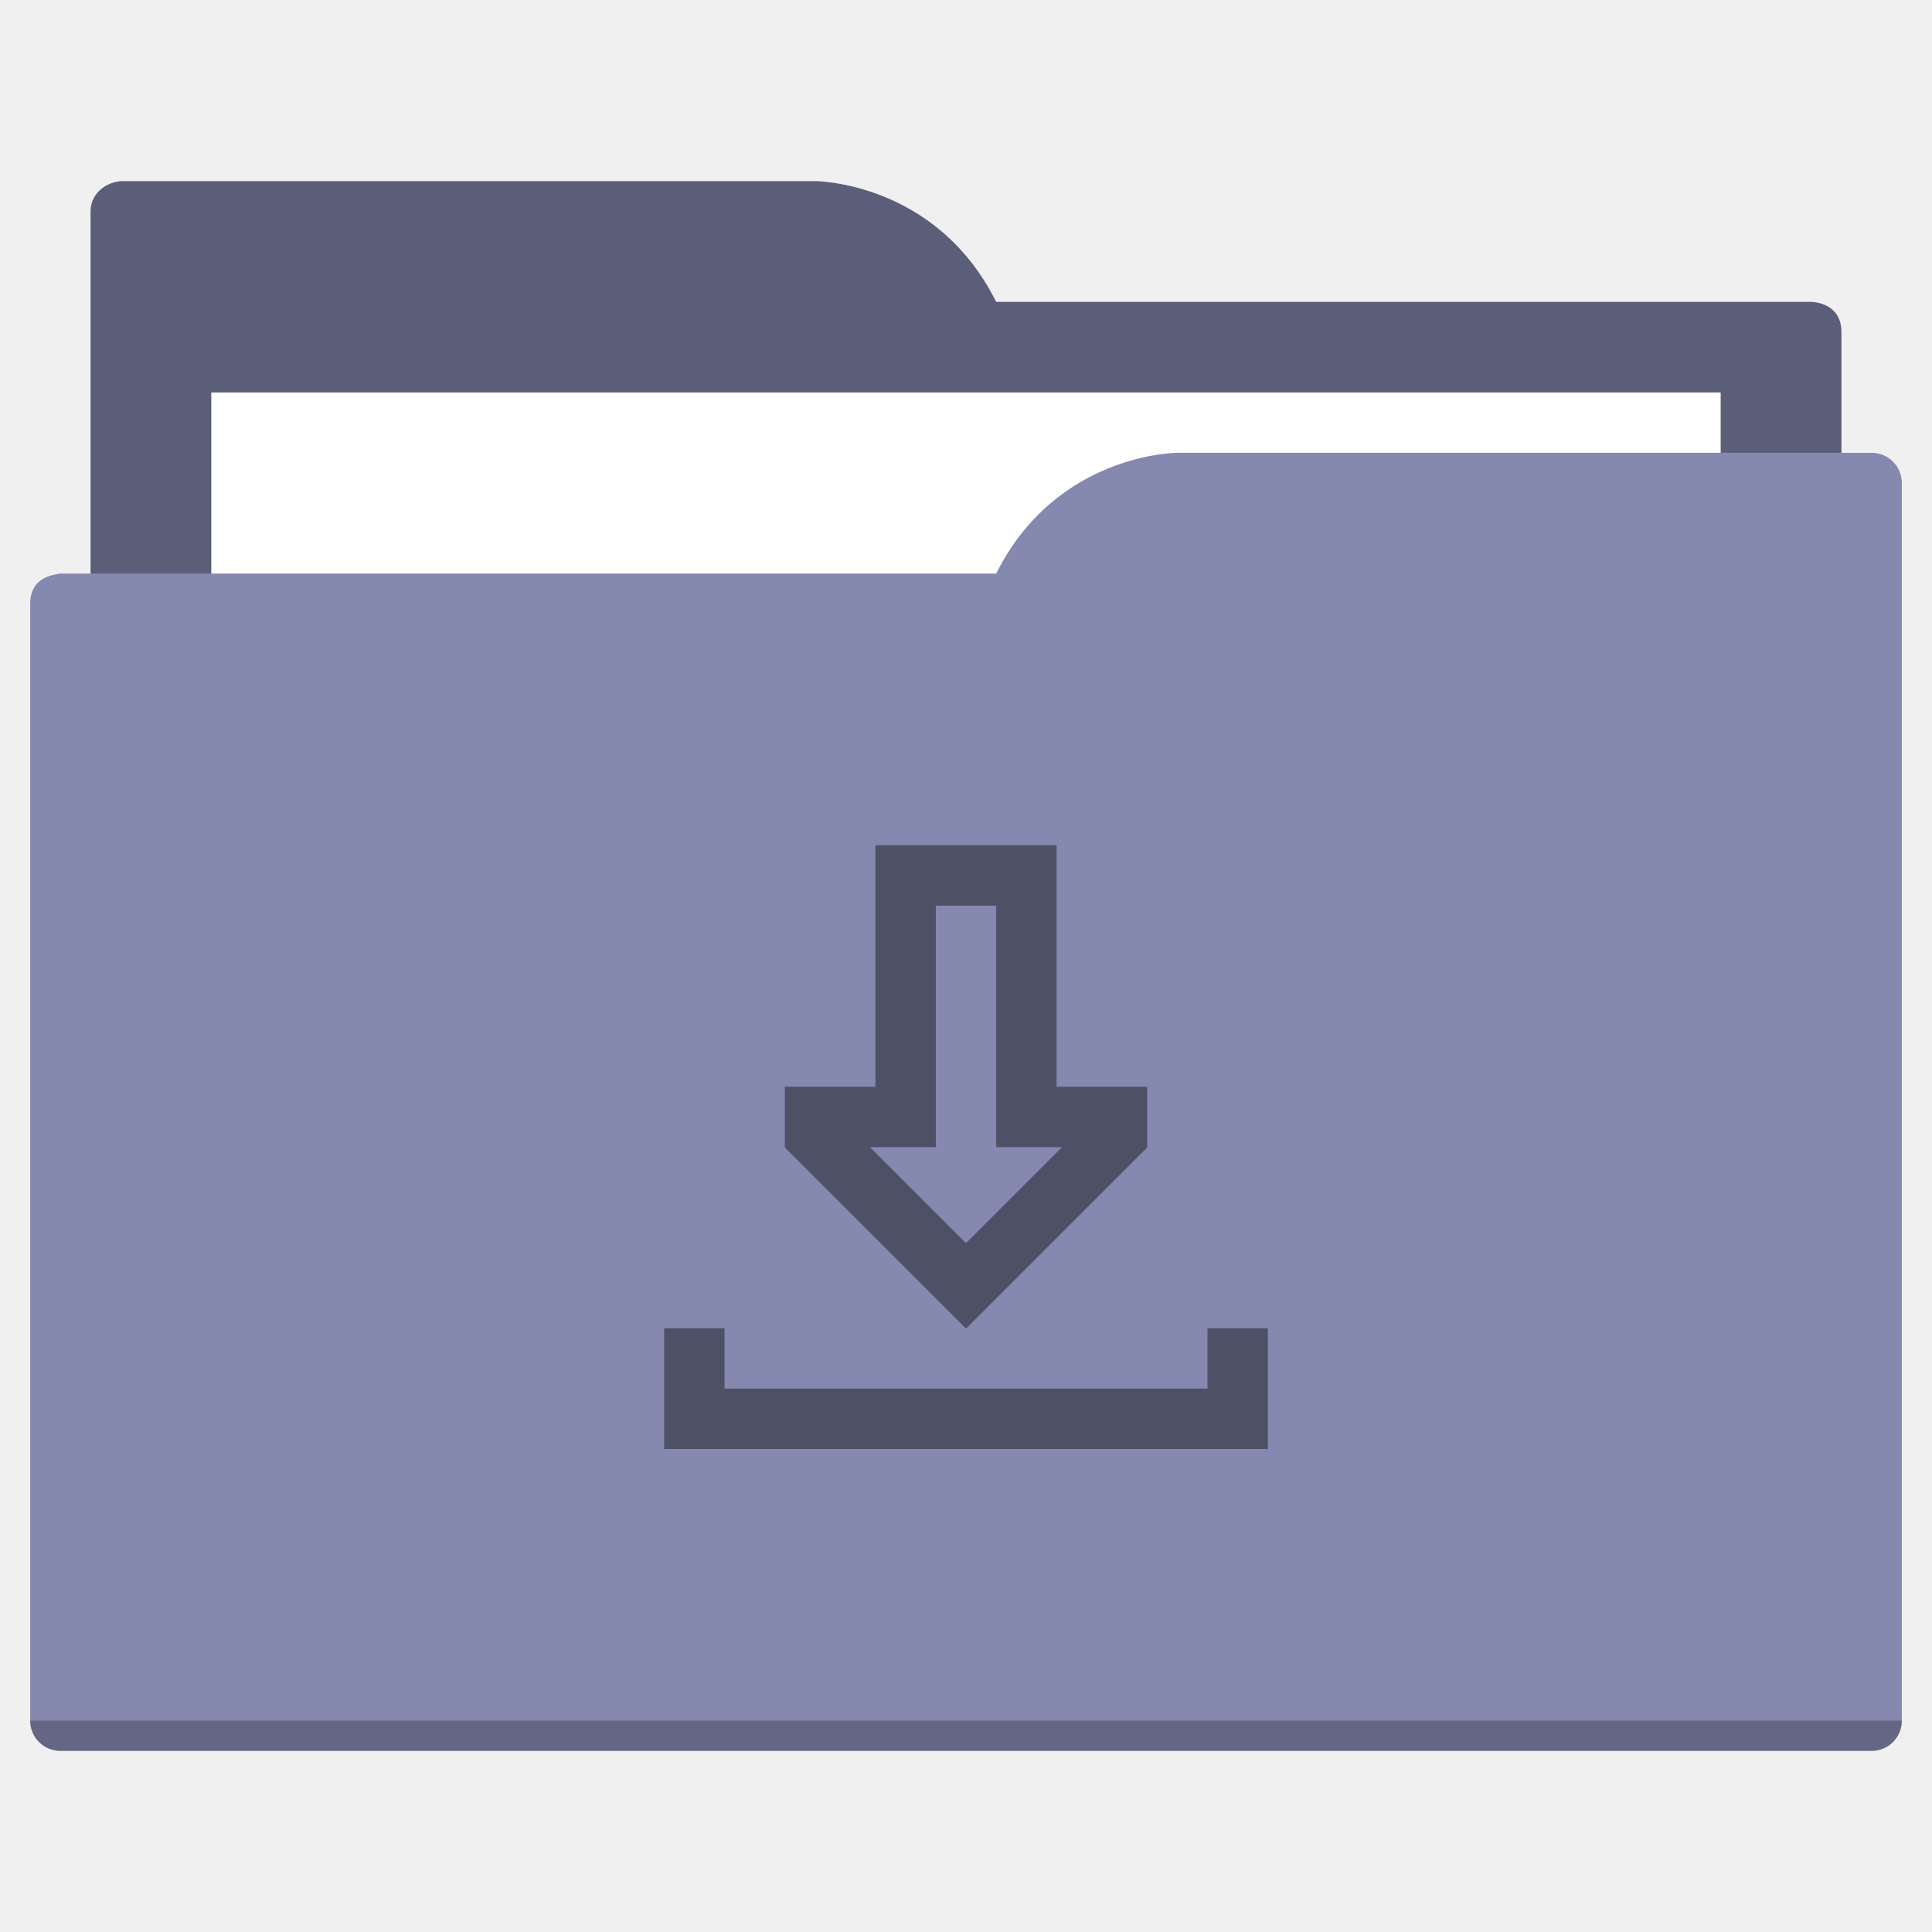
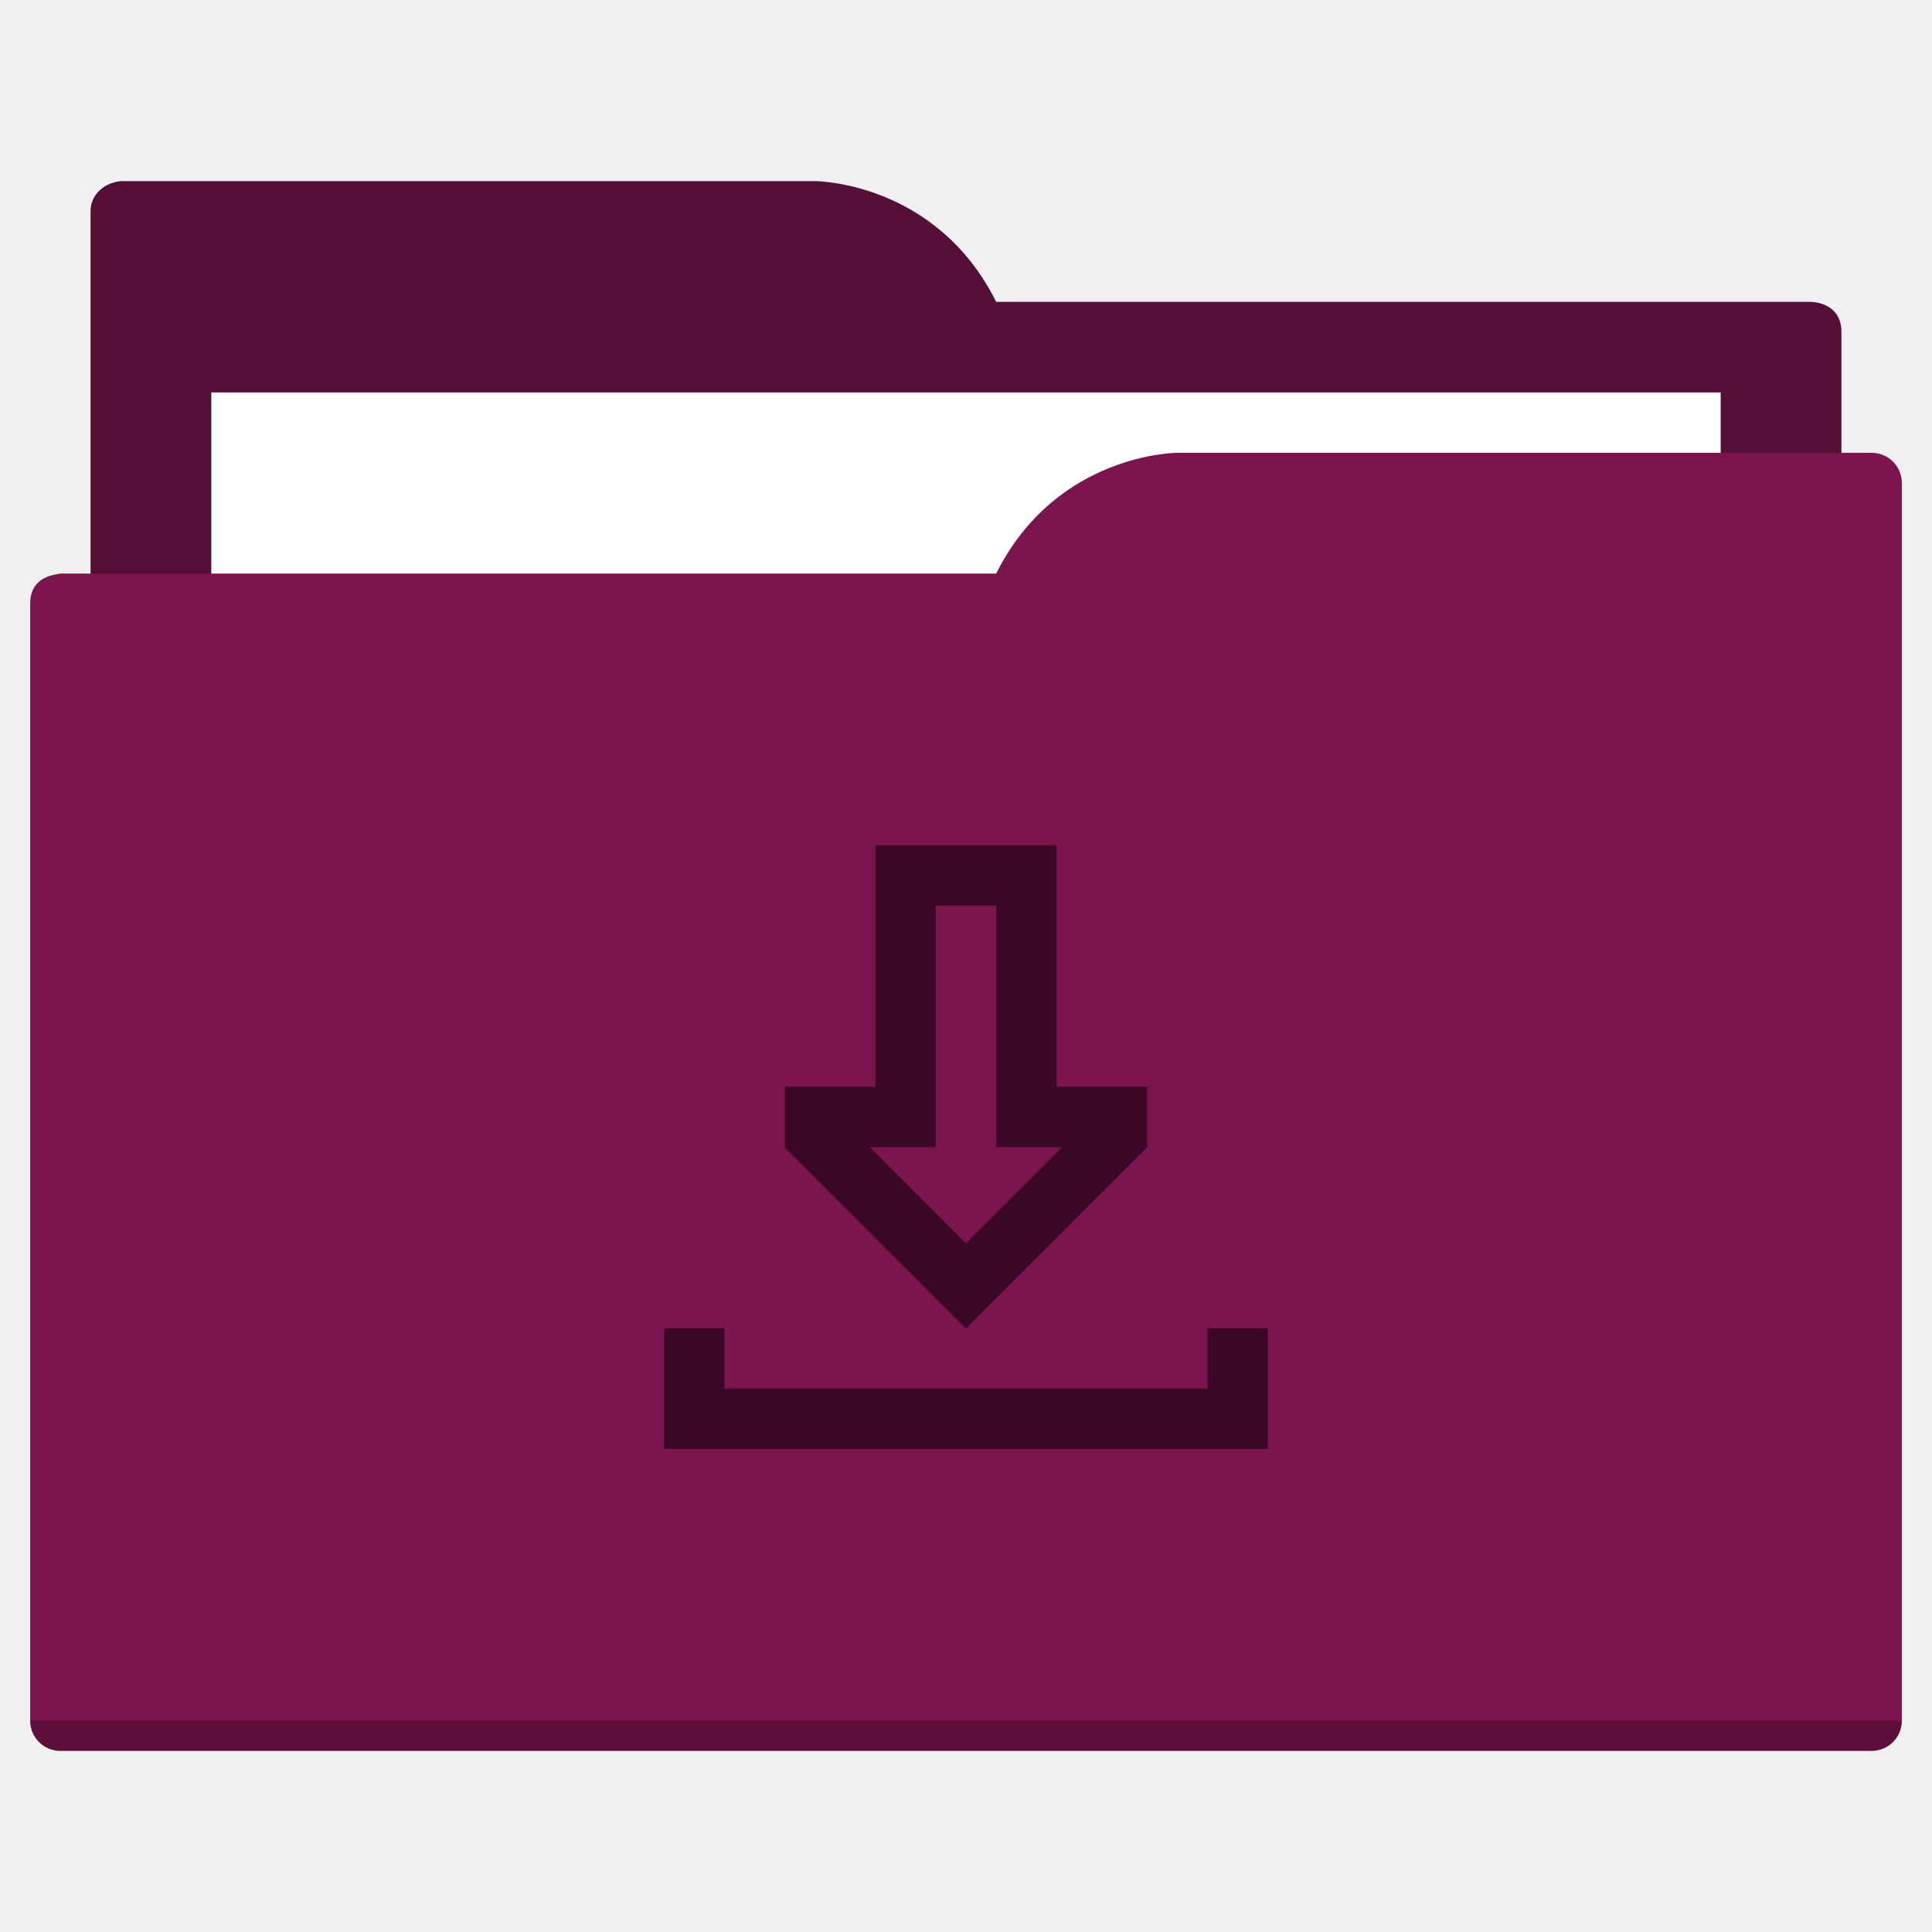
<svg xmlns="http://www.w3.org/2000/svg" width="64" height="64" id="svg5453" version="1.1" viewBox="0 0 64 64">
  <defs id="defs5455" />
  <g id="layer1" transform="translate(-384.5714,-483.798)">
-     <path style="fill:#5b5e78;fill-opacity:1;fill-rule:evenodd;stroke:none;stroke-width:1px;stroke-linecap:butt;stroke-linejoin:miter;stroke-opacity:1" d="M 4 6 C 3.449 6.055 3 6.446 3 7 L 3 9 L 3 49 L 61 49 L 61 14 L 61 13 L 61 11 C 61 10 60 10 60 10 L 58 10 L 37 10 L 33 10 C 31 6 27 6 27 6 L 5 6 L 4 6 z " transform="translate(384.5714,483.798)" id="folderTab" />
+     <path style="fill:#550e36;fill-opacity:1;fill-rule:evenodd;stroke:none;stroke-width:1px;stroke-linecap:butt;stroke-linejoin:miter;stroke-opacity:1" d="M 4 6 C 3.449 6.055 3 6.446 3 7 L 3 9 L 3 49 L 61 49 L 61 14 L 61 13 L 61 11 C 61 10 60 10 60 10 L 58 10 L 37 10 L 33 10 C 31 6 27 6 27 6 L 5 6 L 4 6 z " transform="translate(384.5714,483.798)" id="folderTab" />
    <path style="color:#000000;text-decoration:none;text-decoration-line:none;text-decoration-style:solid;text-decoration-color:#000000;white-space:normal;clip-rule:nonzero;display:inline;overflow:visible;visibility:visible;opacity:1;isolation:auto;mix-blend-mode:normal;color-interpolation:sRGB;color-interpolation-filters:linearRGB;solid-color:#000000;solid-opacity:1;fill:#ffffff;fill-opacity:1;fill-rule:nonzero;stroke:none;stroke-width:1;stroke-linecap:butt;stroke-linejoin:miter;stroke-miterlimit:4;stroke-dasharray:none;stroke-dashoffset:0;stroke-opacity:1;color-rendering:auto;image-rendering:auto;shape-rendering:auto;text-rendering:auto;enable-background:accumulate" d="m 391.571,496.798 50,0 0,32 -50,0 z" id="folderPaper" />
-     <path style="fill:#8588af;fill-opacity:1;fill-rule:evenodd;stroke:none;stroke-width:1px;stroke-linecap:butt;stroke-linejoin:miter;stroke-opacity:1" d="M 39 15 C 39 15 35 15 33 19 L 29 19 L 4 19 L 2 19 C 2 19 1.868 19.017 1.711 19.059 C 1.665 19.073 1.619 19.081 1.576 19.102 C 1.302 19.211 1 19.445 1 20 L 1 22 L 1 23 L 1 57 C 1 57.554 1.446 58 2 58 L 62 58 C 62.554 58 63 57.554 63 57 L 63 18 L 63 16 C 63 15.446 62.554 15 62 15 L 61 15 L 39 15 z " transform="translate(384.5714,483.798)" id="folderFront" />
+     <path style="fill:#7c144f;fill-opacity:1;fill-rule:evenodd;stroke:none;stroke-width:1px;stroke-linecap:butt;stroke-linejoin:miter;stroke-opacity:1" d="M 39 15 C 39 15 35 15 33 19 L 29 19 L 4 19 L 2 19 C 2 19 1.868 19.017 1.711 19.059 C 1.665 19.073 1.619 19.081 1.576 19.102 C 1.302 19.211 1 19.445 1 20 L 1 22 L 1 23 L 1 57 C 1 57.554 1.446 58 2 58 L 62 58 C 62.554 58 63 57.554 63 57 L 63 18 L 63 16 C 63 15.446 62.554 15 62 15 L 61 15 L 39 15 z " transform="translate(384.5714,483.798)" id="folderFront" />
    <path style="opacity:0.25;fill:#000000;fill-opacity:1;stroke:none" d="m 385.571,540.798 c 0,0.554 0.446,1 1,1 l 60,0 c 0.554,0 1,-0.446 1,-1 z" id="folderShadow" />
-     <path style="color:#000000;text-decoration:none;text-decoration-line:none;text-decoration-style:solid;text-decoration-color:#000000;white-space:normal;clip-rule:nonzero;display:inline;overflow:visible;visibility:visible;opacity:1;isolation:auto;mix-blend-mode:normal;color-interpolation:sRGB;color-interpolation-filters:linearRGB;solid-color:#000000;solid-opacity:1;fill:#4e5066;fill-opacity:1;fill-rule:nonzero;stroke:none;stroke-width:1;stroke-linecap:butt;stroke-linejoin:miter;stroke-miterlimit:4;stroke-dasharray:none;stroke-dashoffset:0;stroke-opacity:1;color-rendering:auto;image-rendering:auto;shape-rendering:auto;text-rendering:auto;enable-background:accumulate" d="m 29,28 0,8 -3,0 0,2 0,0.012 L 31.99,44 32,44 32.01,44 38,38.012 38,38 l 0,-2 -3,0 0,-8 -6,0 z m 2,2 2,0 0,6 0,2 2.182,0 L 32,41.182 28.818,38 31,38 l 0,-2 0,-6 z m -9,14 0,2 0,2 2,0 18,0 0,-2 0,-2 -2,0 0,2 -16,0 0,-2 -2,0 z" transform="translate(384.5714,483.798)" id="folderGlyph" />
-     <rect style="color:#000000;clip-rule:nonzero;display:inline;overflow:visible;visibility:visible;opacity:1;isolation:auto;mix-blend-mode:normal;color-interpolation:sRGB;color-interpolation-filters:linearRGB;solid-color:#000000;solid-opacity:1;fill:#5b5e78;fill-opacity:1;fill-rule:nonzero;stroke:none;stroke-width:1;stroke-linecap:butt;stroke-linejoin:miter;stroke-miterlimit:4;stroke-dasharray:none;stroke-dashoffset:0;stroke-opacity:1;color-rendering:auto;image-rendering:auto;shape-rendering:auto;text-rendering:auto;enable-background:accumulate" id="rect4157" width="5" height="5" x="377.571" y="483.798" />
-     <rect style="color:#000000;clip-rule:nonzero;display:inline;overflow:visible;visibility:visible;opacity:1;isolation:auto;mix-blend-mode:normal;color-interpolation:sRGB;color-interpolation-filters:linearRGB;solid-color:#000000;solid-opacity:1;fill:#8588af;fill-opacity:1;fill-rule:nonzero;stroke:none;stroke-width:1;stroke-linecap:butt;stroke-linejoin:miter;stroke-miterlimit:4;stroke-dasharray:none;stroke-dashoffset:0;stroke-opacity:1;color-rendering:auto;image-rendering:auto;shape-rendering:auto;text-rendering:auto;enable-background:accumulate" id="rect4157-5" width="5" height="5" x="377.571" y="491.798" />
-     <rect style="color:#000000;clip-rule:nonzero;display:inline;overflow:visible;visibility:visible;opacity:1;isolation:auto;mix-blend-mode:normal;color-interpolation:sRGB;color-interpolation-filters:linearRGB;solid-color:#000000;solid-opacity:1;fill:#4e5066;fill-opacity:1;fill-rule:nonzero;stroke:none;stroke-width:1;stroke-linecap:butt;stroke-linejoin:miter;stroke-miterlimit:4;stroke-dasharray:none;stroke-dashoffset:0;stroke-opacity:1;color-rendering:auto;image-rendering:auto;shape-rendering:auto;text-rendering:auto;enable-background:accumulate" id="rect4157-8" width="5" height="5" x="377.571" y="499.798" />
+     <path style="color:#000000;text-decoration:none;text-decoration-line:none;text-decoration-style:solid;text-decoration-color:#000000;white-space:normal;clip-rule:nonzero;display:inline;overflow:visible;visibility:visible;opacity:1;isolation:auto;mix-blend-mode:normal;color-interpolation:sRGB;color-interpolation-filters:linearRGB;solid-color:#000000;solid-opacity:1;fill:#3b0925;fill-opacity:1;fill-rule:nonzero;stroke:none;stroke-width:1;stroke-linecap:butt;stroke-linejoin:miter;stroke-miterlimit:4;stroke-dasharray:none;stroke-dashoffset:0;stroke-opacity:1;color-rendering:auto;image-rendering:auto;shape-rendering:auto;text-rendering:auto;enable-background:accumulate" d="m 29,28 0,8 -3,0 0,2 0,0.012 L 31.99,44 32,44 32.01,44 38,38.012 38,38 l 0,-2 -3,0 0,-8 -6,0 z m 2,2 2,0 0,6 0,2 2.182,0 L 32,41.182 28.818,38 31,38 l 0,-2 0,-6 z m -9,14 0,2 0,2 2,0 18,0 0,-2 0,-2 -2,0 0,2 -16,0 0,-2 -2,0 z" transform="translate(384.5714,483.798)" id="folderGlyph" />
+     <rect style="color:#000000;clip-rule:nonzero;display:inline;overflow:visible;visibility:visible;opacity:1;isolation:auto;mix-blend-mode:normal;color-interpolation:sRGB;color-interpolation-filters:linearRGB;solid-color:#000000;solid-opacity:1;fill:#550e36;fill-opacity:1;fill-rule:nonzero;stroke:none;stroke-width:1;stroke-linecap:butt;stroke-linejoin:miter;stroke-miterlimit:4;stroke-dasharray:none;stroke-dashoffset:0;stroke-opacity:1;color-rendering:auto;image-rendering:auto;shape-rendering:auto;text-rendering:auto;enable-background:accumulate" id="rect4157" width="5" height="5" x="377.571" y="483.798" />
+     <rect style="color:#000000;clip-rule:nonzero;display:inline;overflow:visible;visibility:visible;opacity:1;isolation:auto;mix-blend-mode:normal;color-interpolation:sRGB;color-interpolation-filters:linearRGB;solid-color:#000000;solid-opacity:1;fill:#7c144f;fill-opacity:1;fill-rule:nonzero;stroke:none;stroke-width:1;stroke-linecap:butt;stroke-linejoin:miter;stroke-miterlimit:4;stroke-dasharray:none;stroke-dashoffset:0;stroke-opacity:1;color-rendering:auto;image-rendering:auto;shape-rendering:auto;text-rendering:auto;enable-background:accumulate" id="rect4157-5" width="5" height="5" x="377.571" y="491.798" />
+     <rect style="color:#000000;clip-rule:nonzero;display:inline;overflow:visible;visibility:visible;opacity:1;isolation:auto;mix-blend-mode:normal;color-interpolation:sRGB;color-interpolation-filters:linearRGB;solid-color:#000000;solid-opacity:1;fill:#3b0925;fill-opacity:1;fill-rule:nonzero;stroke:none;stroke-width:1;stroke-linecap:butt;stroke-linejoin:miter;stroke-miterlimit:4;stroke-dasharray:none;stroke-dashoffset:0;stroke-opacity:1;color-rendering:auto;image-rendering:auto;shape-rendering:auto;text-rendering:auto;enable-background:accumulate" id="rect4157-8" width="5" height="5" x="377.571" y="499.798" />
  </g>
</svg>
